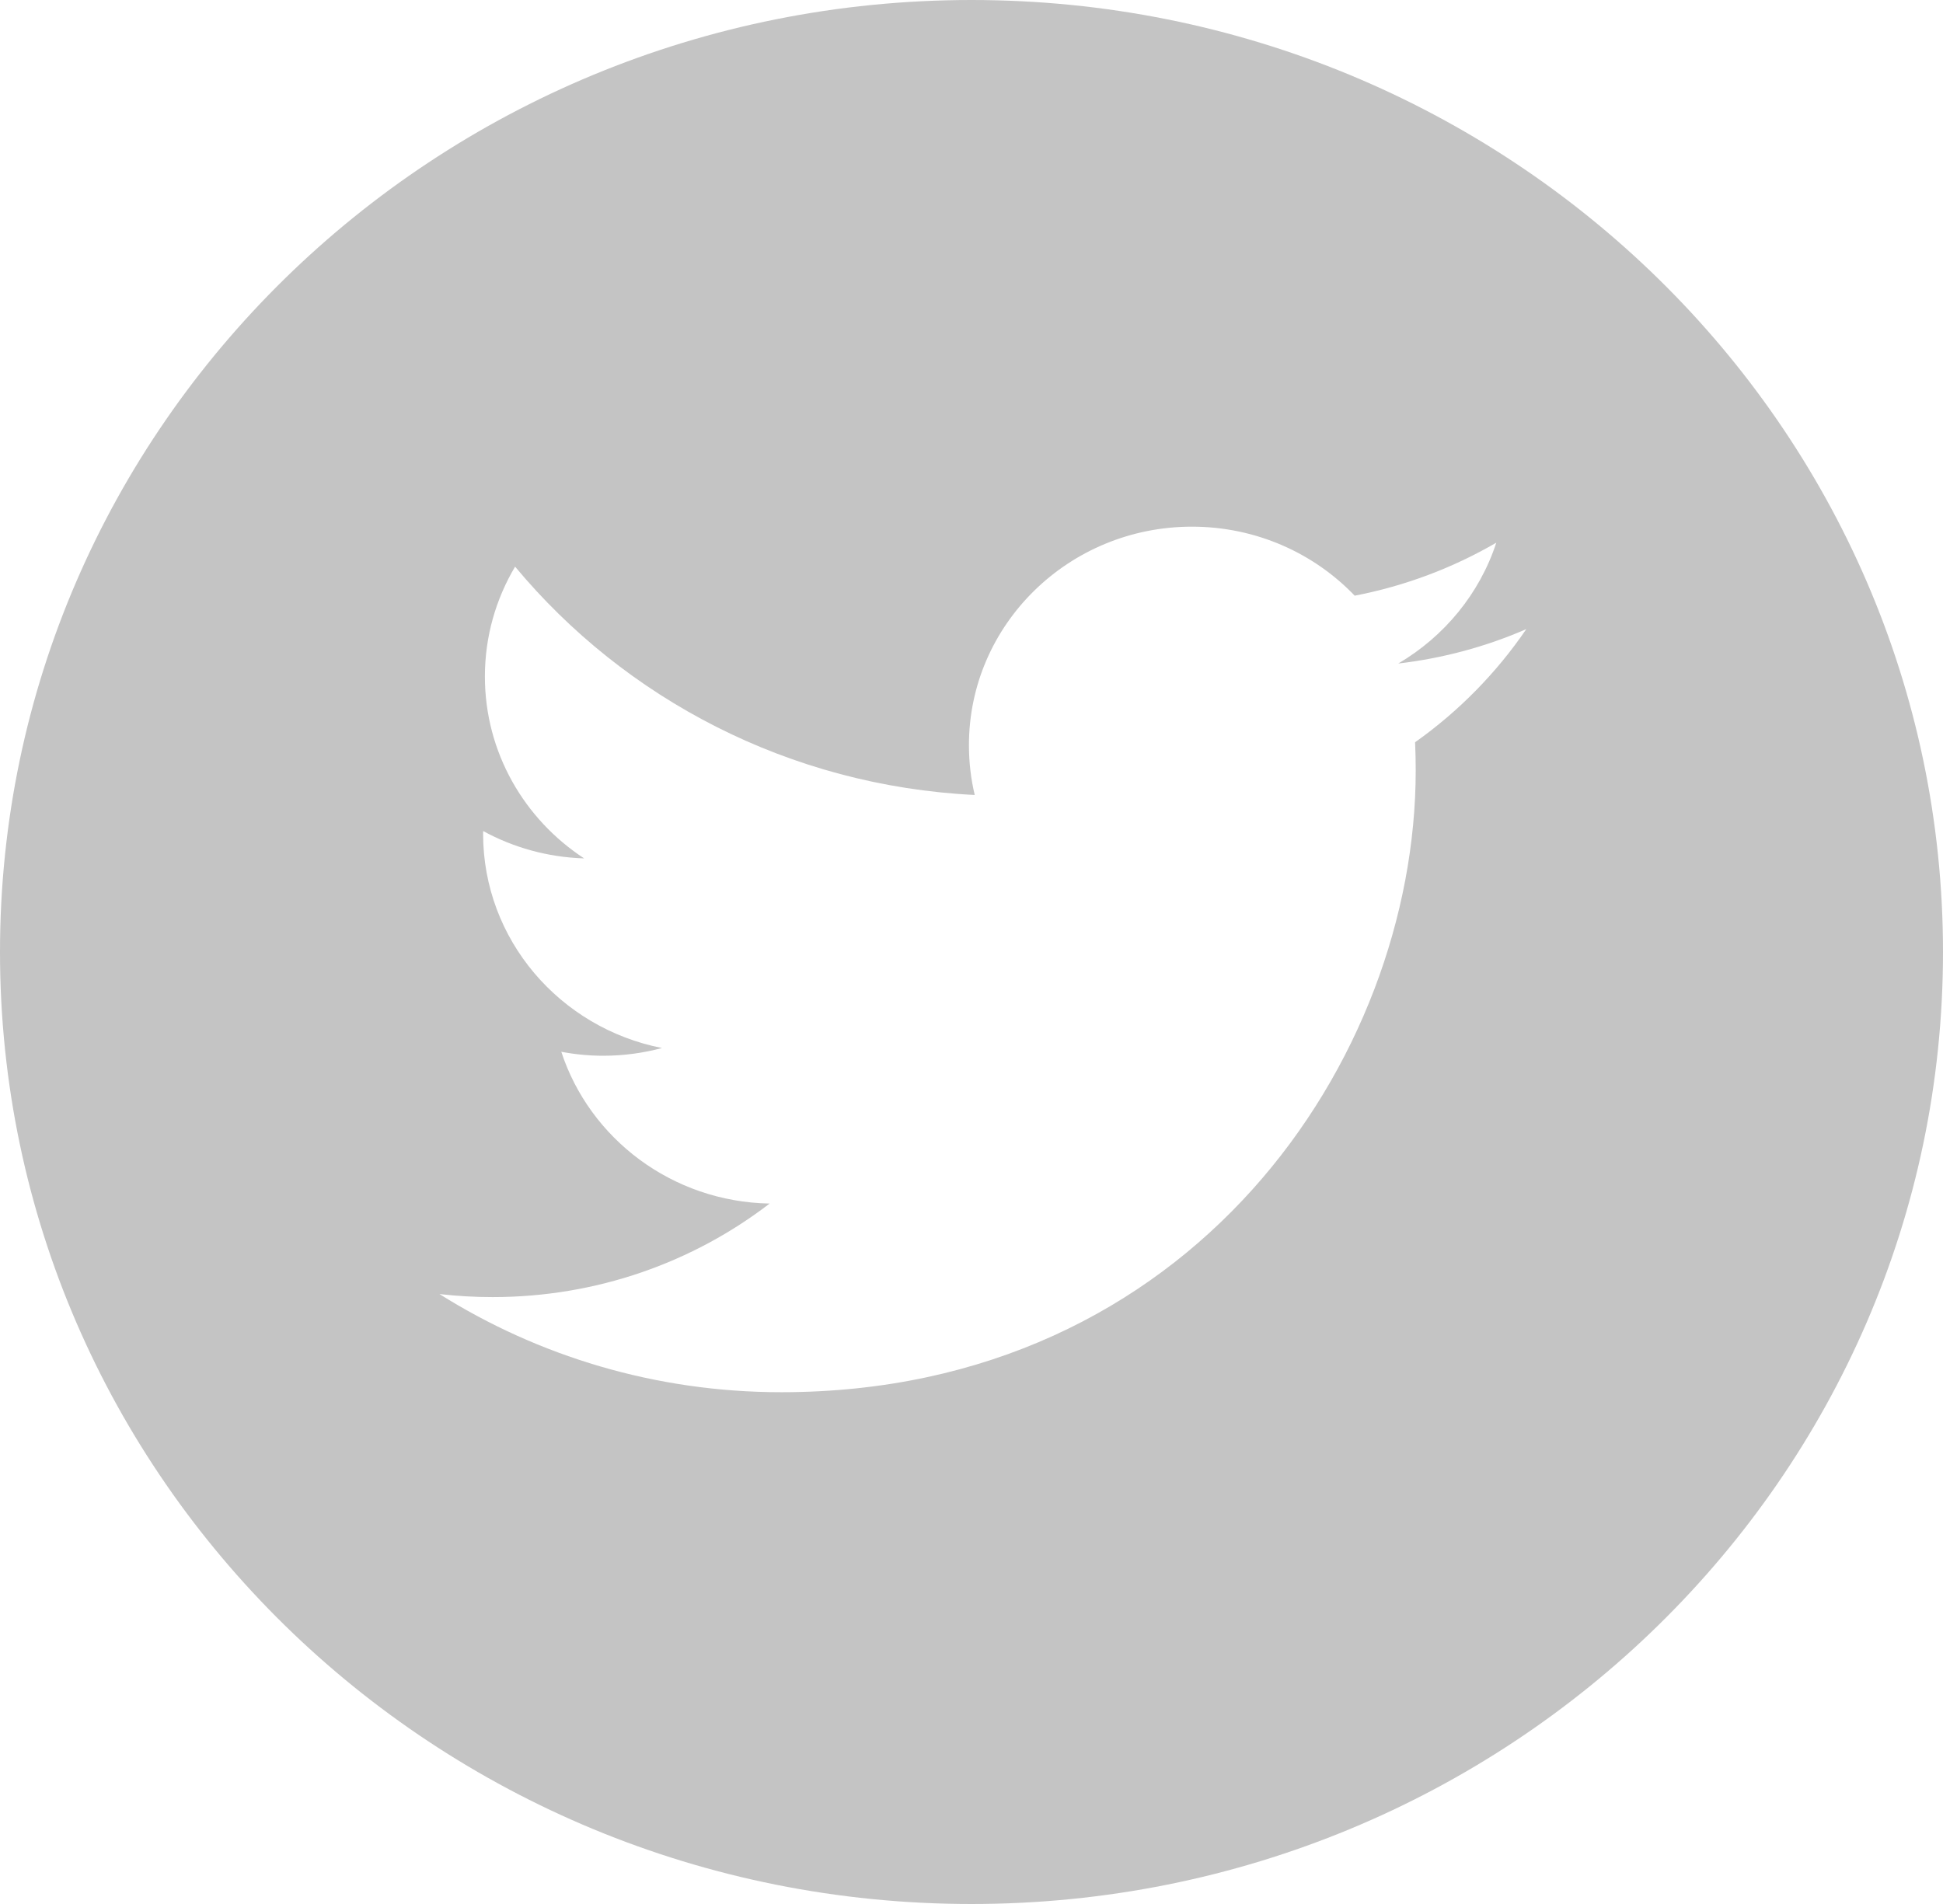
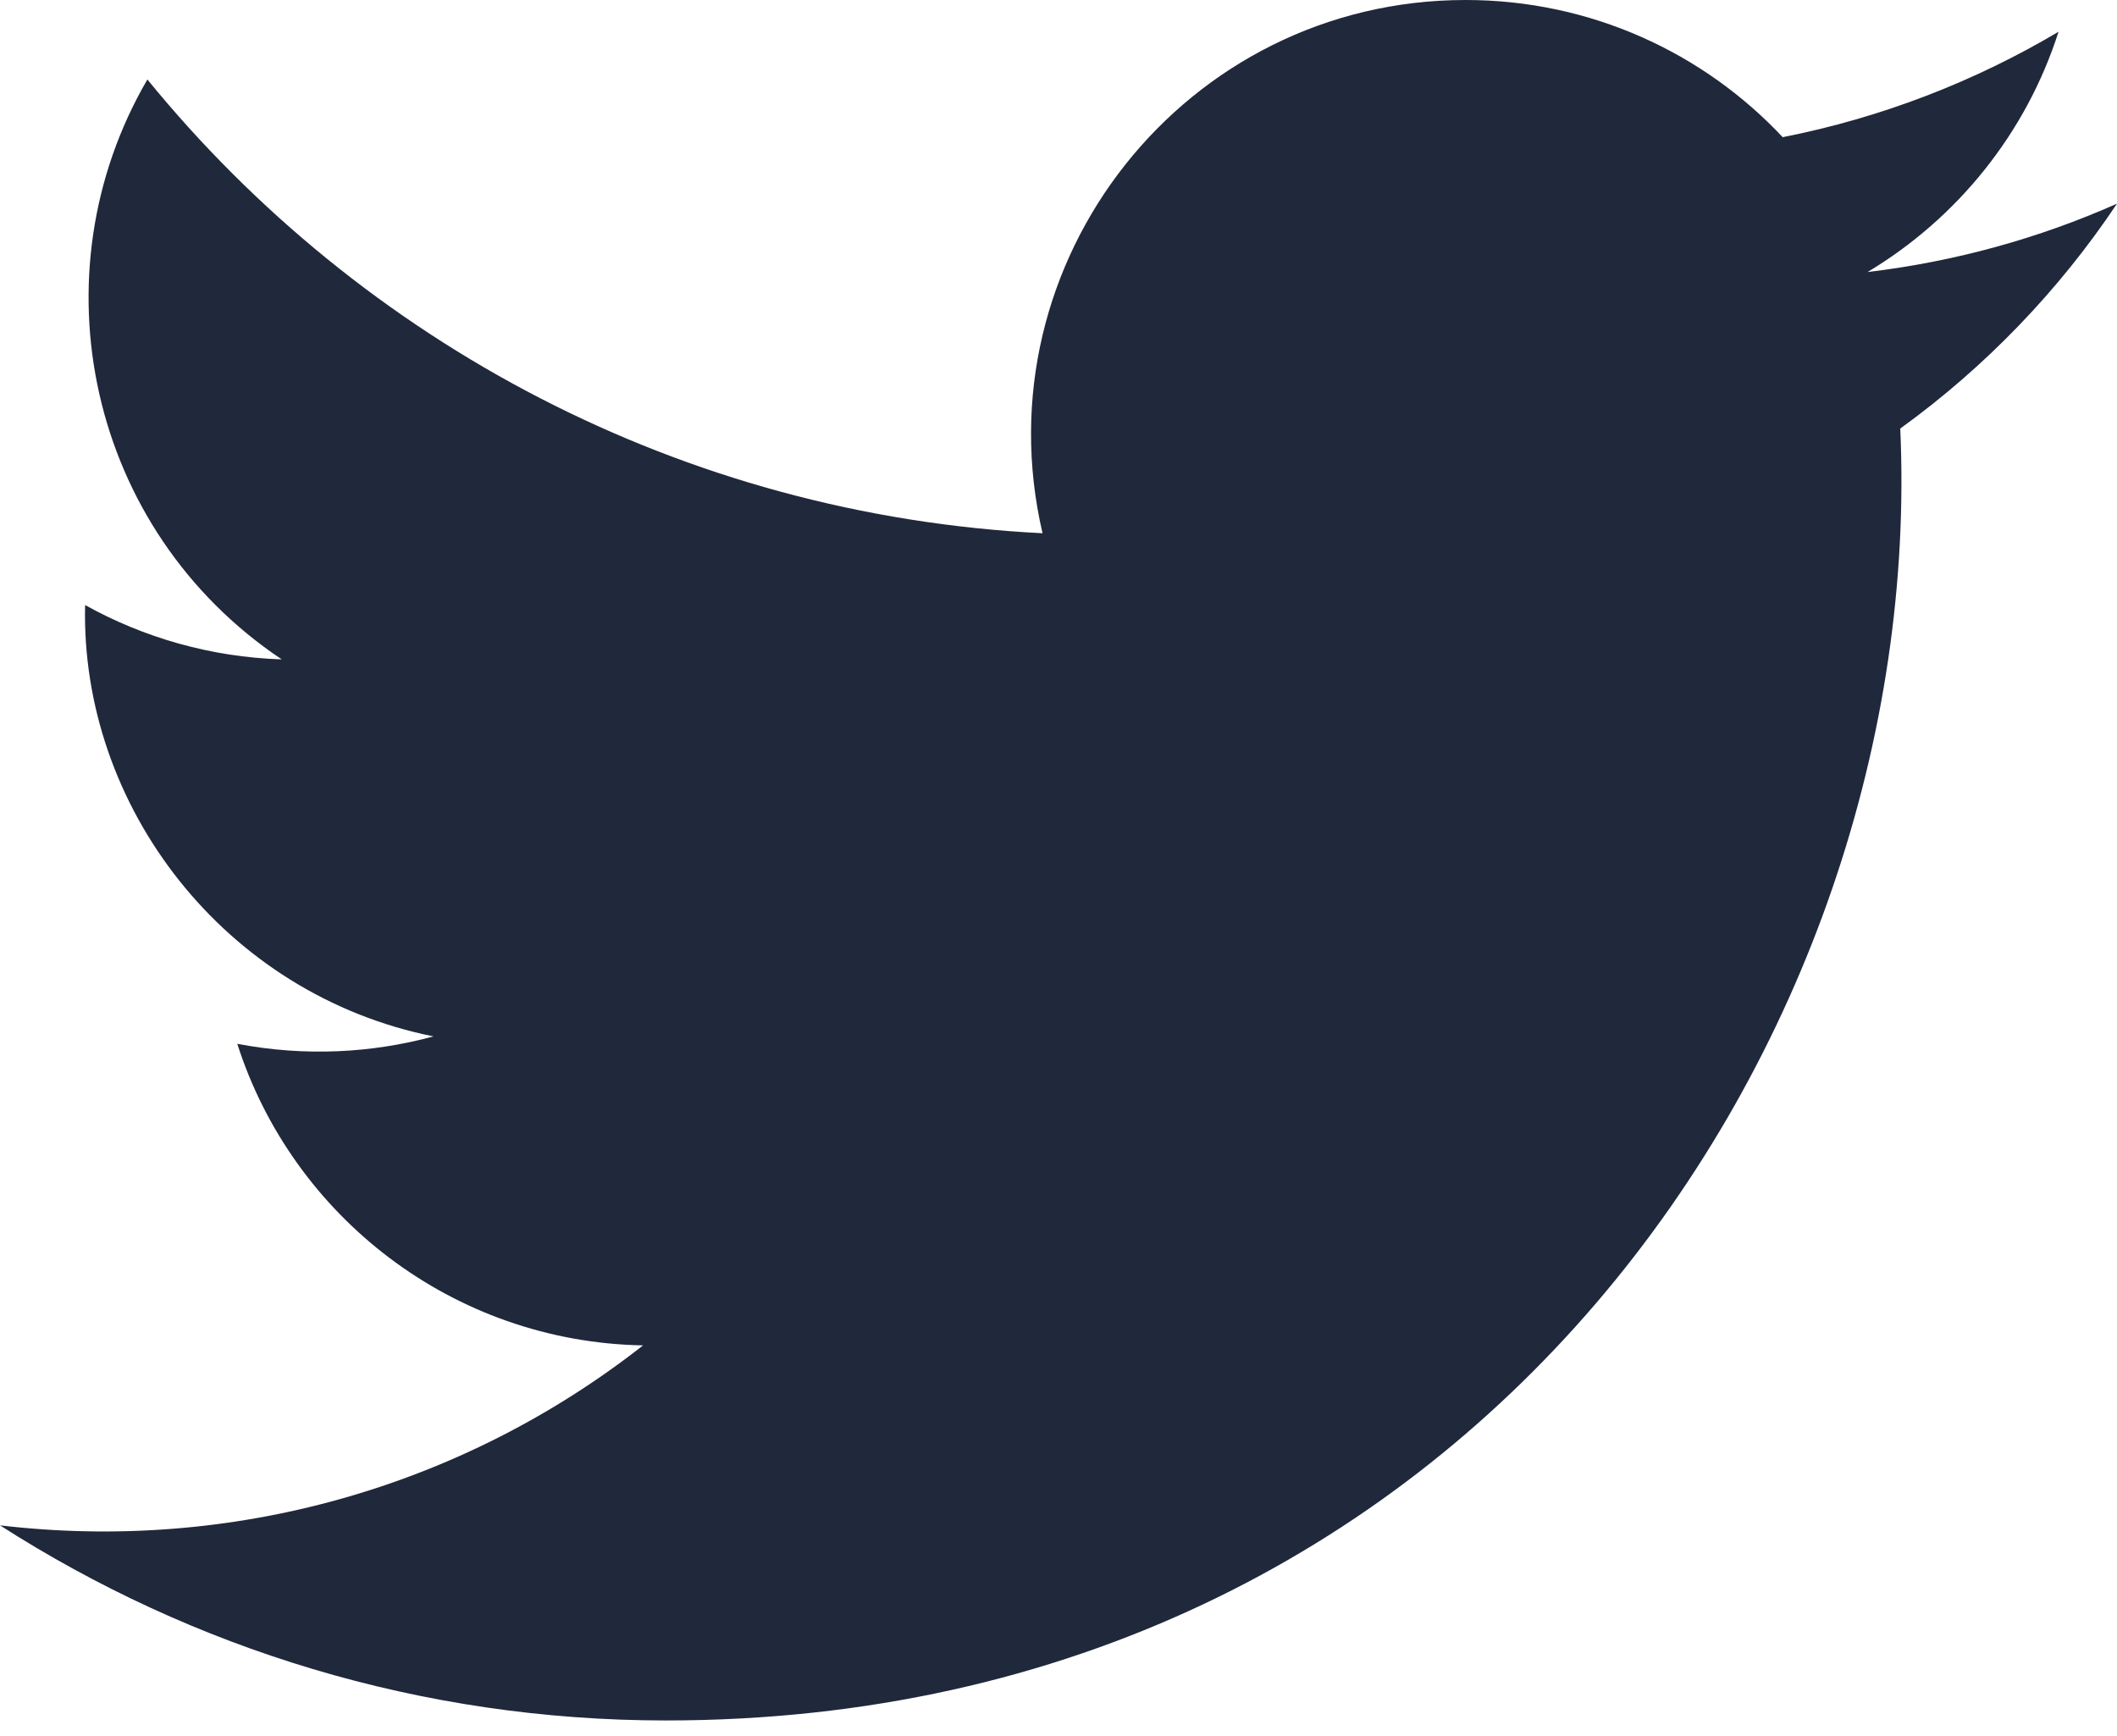
- <svg xmlns="http://www.w3.org/2000/svg" width="50" height="49" viewBox="0 0 50 49" fill="none">
-   <path d="M25 0C11.195 0 0 10.971 0 24.5C0 38.029 11.195 49 25 49C38.805 49 50 38.029 50 24.5C50 10.971 38.805 0 25 0ZM36.415 19.102C36.426 19.344 36.431 19.586 36.431 19.829C36.431 27.26 30.66 35.829 20.105 35.829H20.105H20.105C16.864 35.829 13.848 34.898 11.309 33.303C11.758 33.355 12.215 33.381 12.678 33.381C15.366 33.381 17.841 32.482 19.805 30.974C17.293 30.928 15.175 29.302 14.444 27.068C14.794 27.134 15.153 27.17 15.522 27.17C16.046 27.17 16.553 27.1 17.036 26.971C14.41 26.456 12.432 24.182 12.432 21.459C12.432 21.434 12.432 21.411 12.433 21.387C13.206 21.809 14.09 22.062 15.032 22.091C13.491 21.083 12.478 19.361 12.478 17.41C12.478 16.379 12.762 15.414 13.255 14.583C16.085 17.986 20.314 20.224 25.083 20.459C24.985 20.047 24.934 19.618 24.934 19.177C24.934 16.072 27.504 13.554 30.673 13.554C32.324 13.554 33.814 14.237 34.861 15.33C36.169 15.078 37.396 14.61 38.505 13.966C38.076 15.278 37.167 16.379 35.982 17.076C37.143 16.94 38.249 16.638 39.277 16.19C38.509 17.318 37.535 18.309 36.415 19.102Z" fill="#C4C4C4" />
+ <svg xmlns="http://www.w3.org/2000/svg" width="50" height="41" viewBox="0 0 50 41" fill="none">
+   <path d="M50 4.81C48.16 5.627 46.183 6.177 44.108 6.425C46.227 5.156 47.854 3.146 48.619 0.75C46.638 1.925 44.442 2.779 42.104 3.24C40.235 1.246 37.567 0 34.617 0C27.994 0 23.127 6.179 24.623 12.594C16.1 12.167 8.542 8.083 3.481 1.877C0.794 6.487 2.087 12.519 6.654 15.573C4.975 15.519 3.392 15.058 2.01 14.29C1.898 19.042 5.304 23.488 10.238 24.477C8.794 24.869 7.213 24.96 5.604 24.652C6.908 28.727 10.696 31.692 15.188 31.775C10.875 35.156 5.442 36.667 0 36.025C4.54 38.935 9.933 40.633 15.725 40.633C34.771 40.633 45.531 24.548 44.881 10.121C46.885 8.673 48.625 6.867 50 4.81V4.81Z" fill="#20283B" />
</svg>
